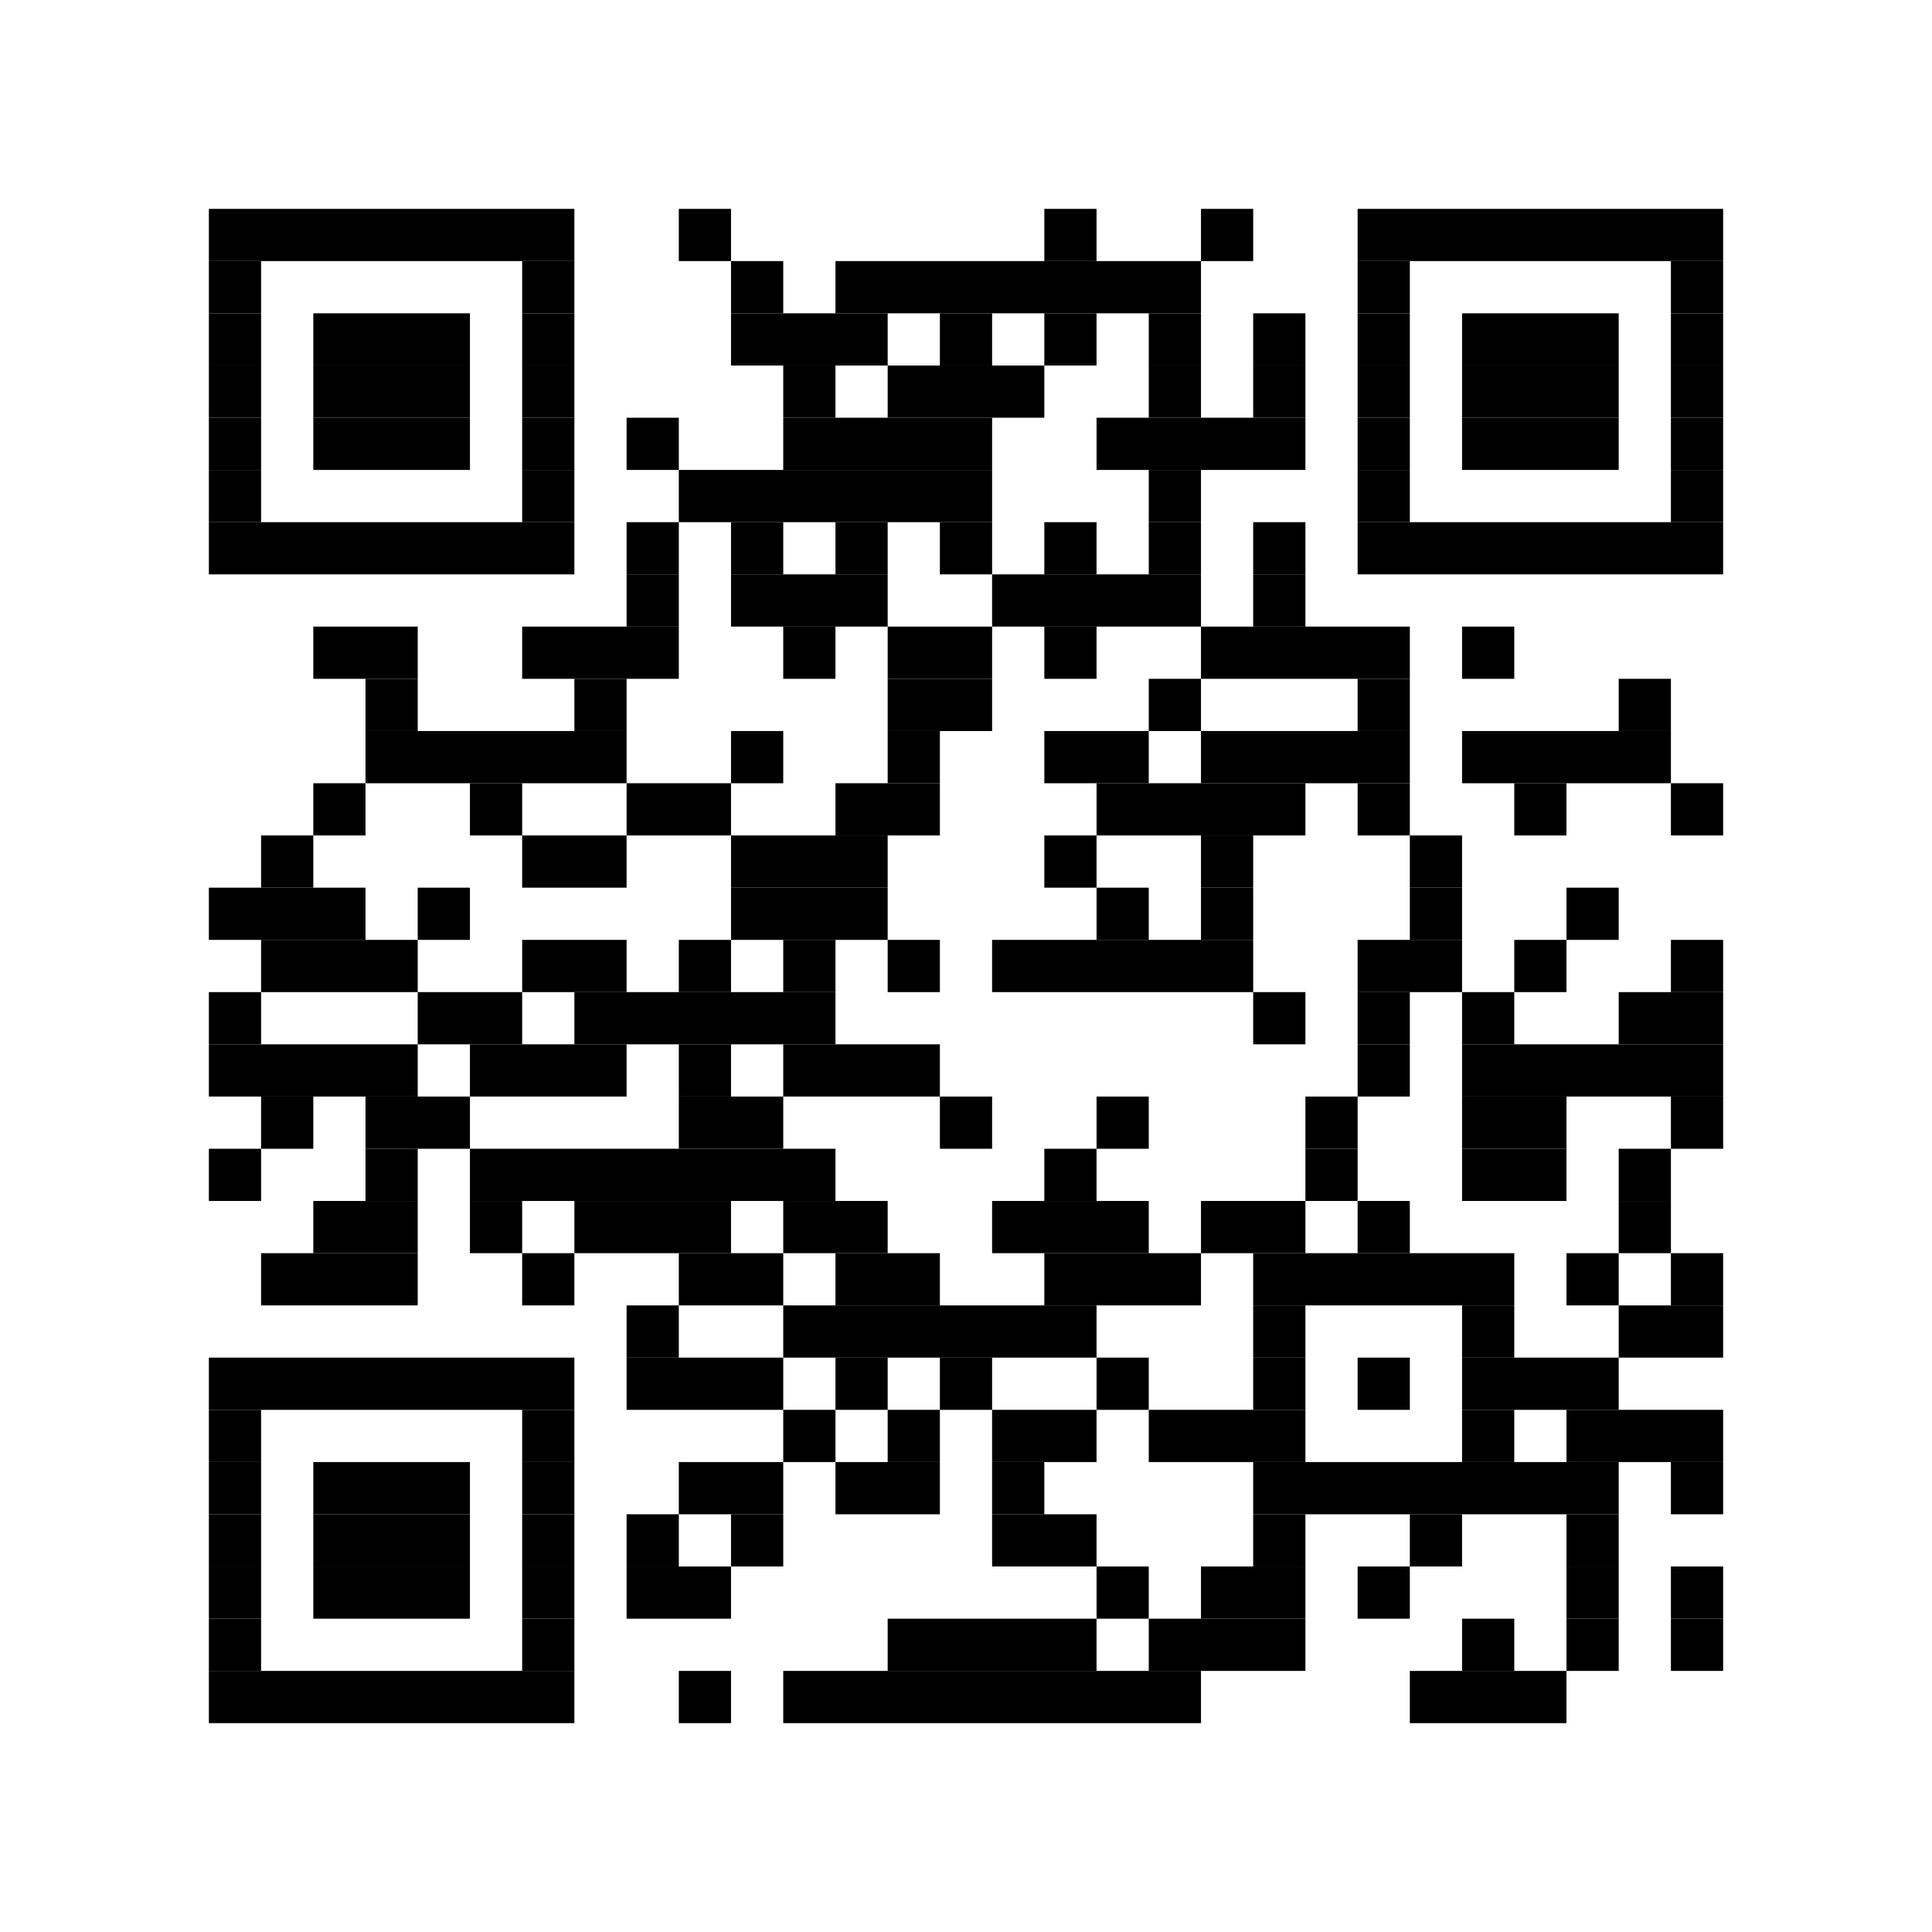
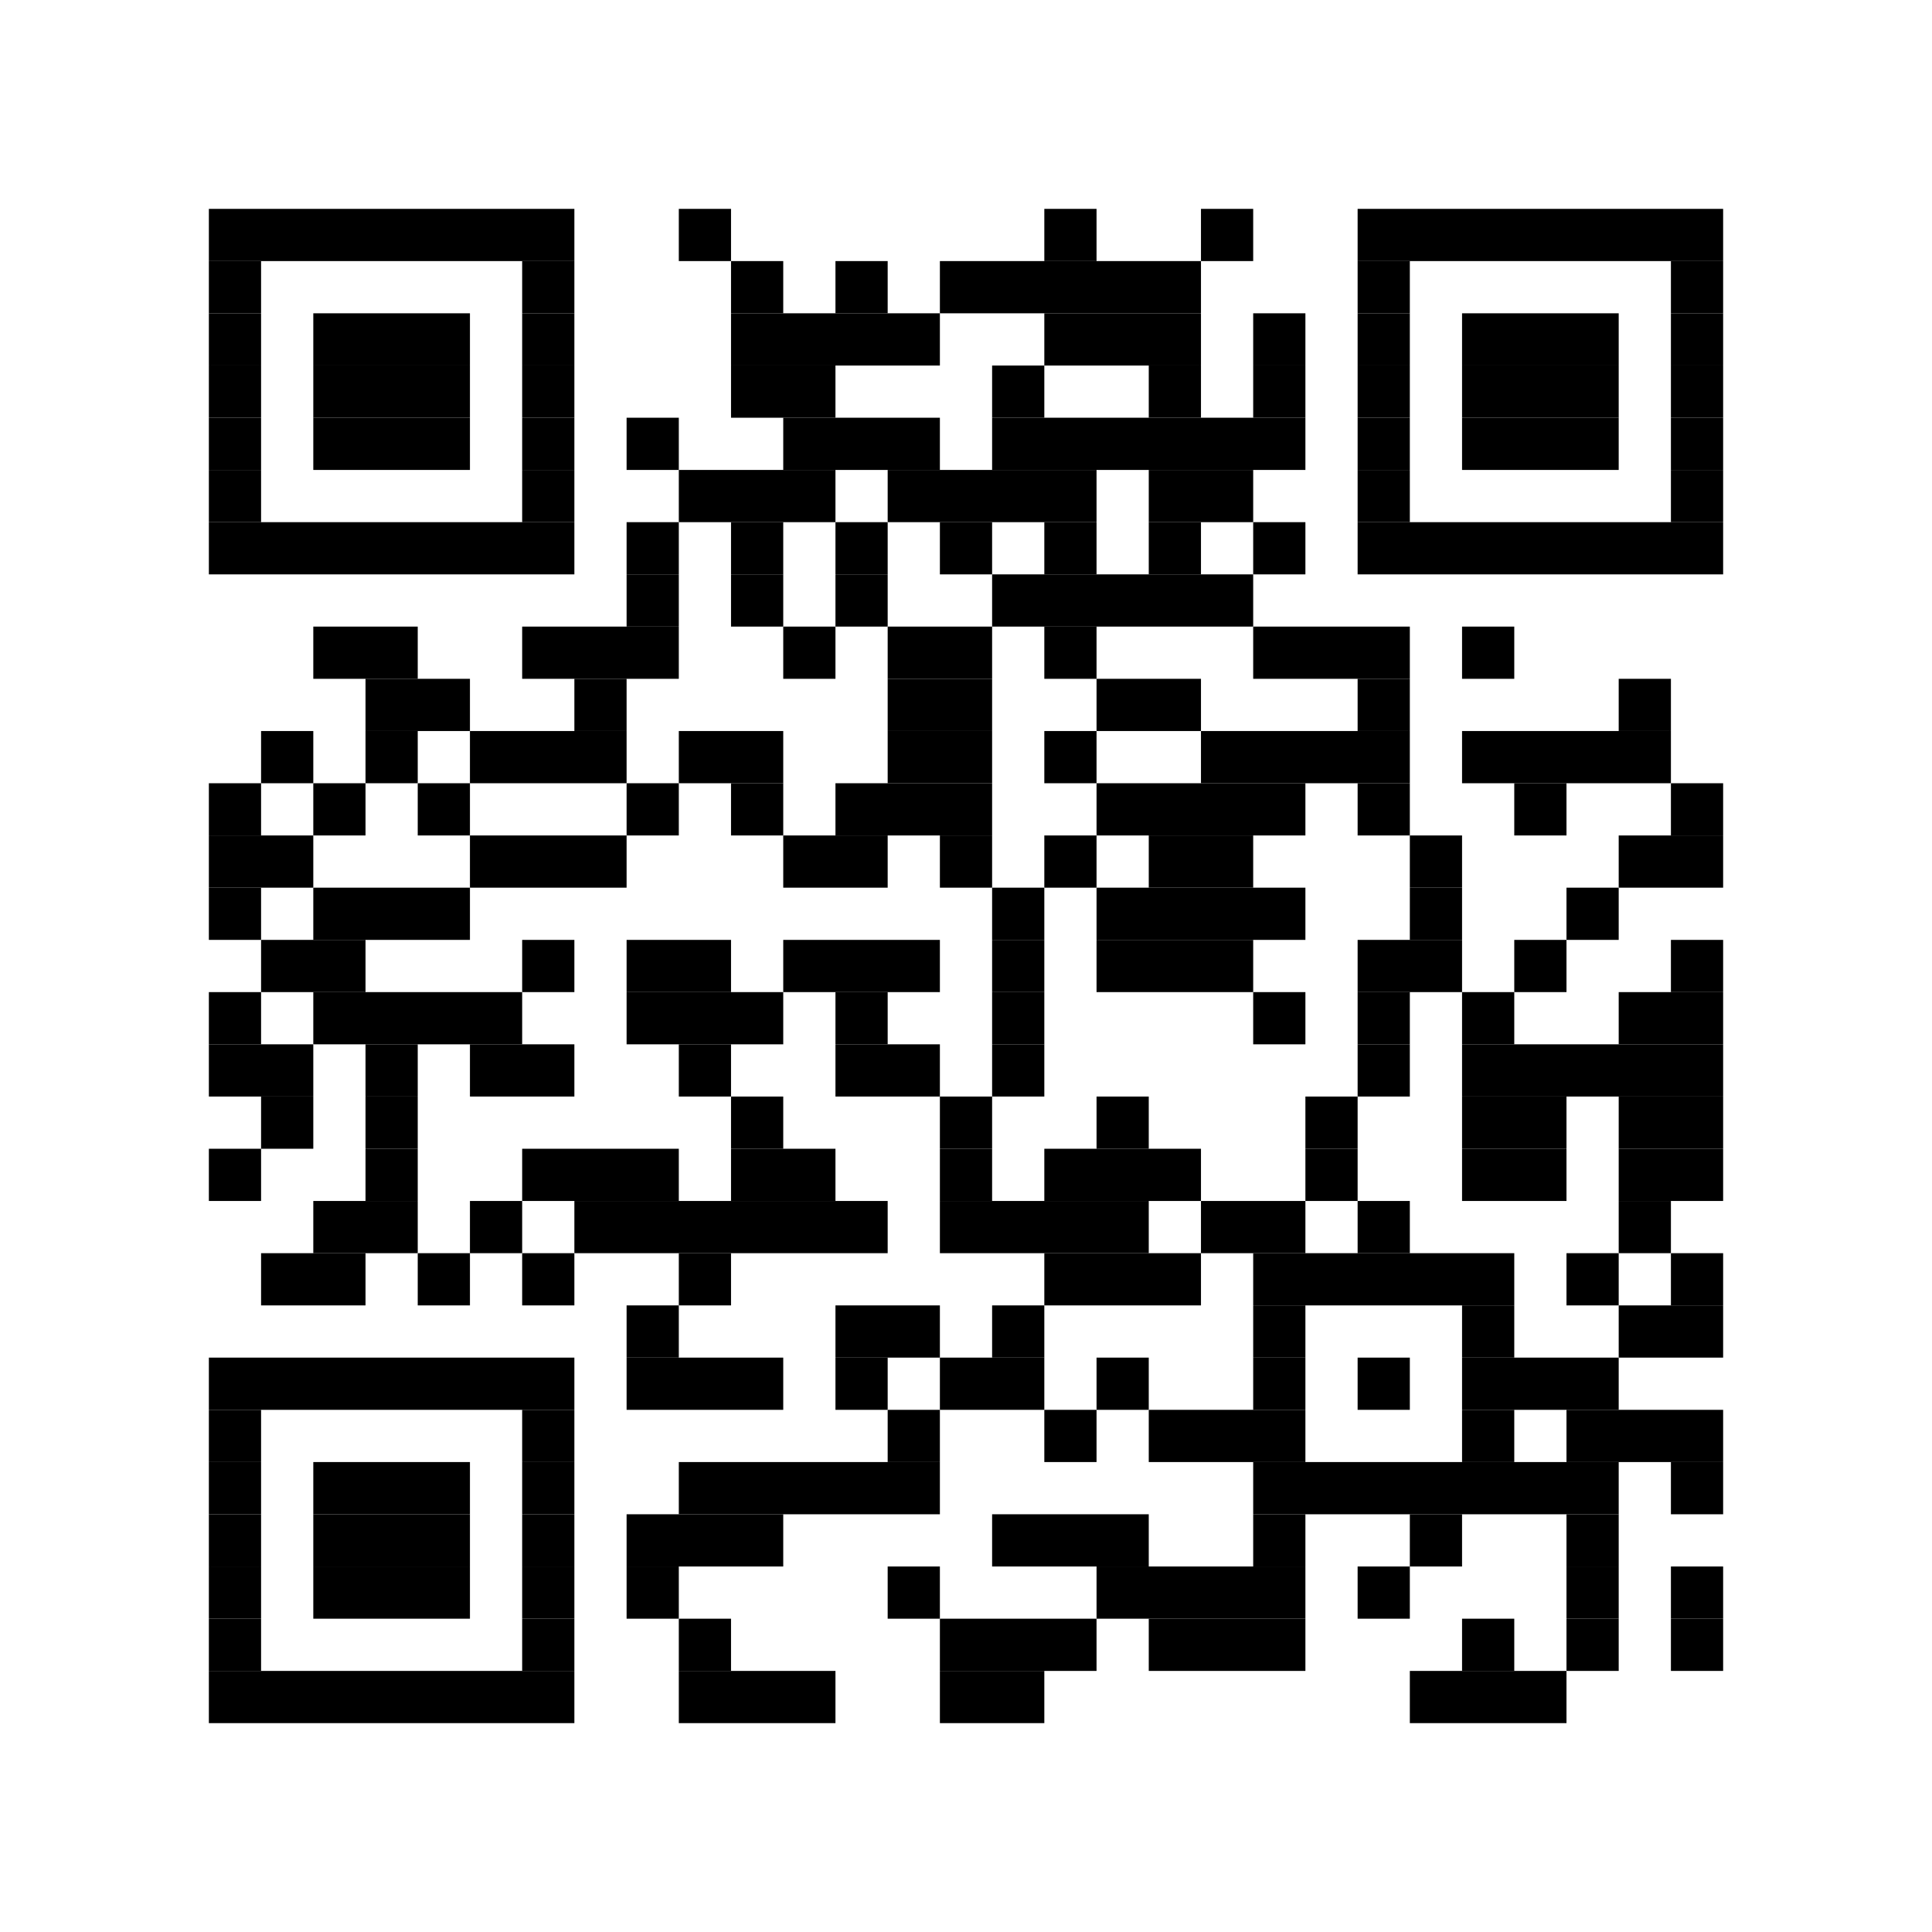
<svg xmlns="http://www.w3.org/2000/svg" width="3.92cm" height="3.92cm" viewBox="0 0 37 37" preserveAspectRatio="none" version="1.1">
  <g id="QRcode">
    <rect x="0" y="0" width="37" height="37" fill="#ffffff" />
    <g id="Pattern">
      <rect x="4" y="4" width="7" height="1" fill="#000000" />
      <rect x="13" y="4" width="1" height="1" fill="#000000" />
      <rect x="20" y="4" width="1" height="1" fill="#000000" />
      <rect x="23" y="4" width="1" height="1" fill="#000000" />
      <rect x="26" y="4" width="7" height="1" fill="#000000" />
      <rect x="4" y="5" width="1" height="1" fill="#000000" />
      <rect x="10" y="5" width="1" height="1" fill="#000000" />
      <rect x="14" y="5" width="1" height="1" fill="#000000" />
-       <rect x="16" y="5" width="7" height="1" fill="#000000" />
+       <rect x="16" y="5" width="1" height="1" fill="#000000" />
+       <rect x="18" y="5" width="5" height="1" fill="#000000" />
      <rect x="26" y="5" width="1" height="1" fill="#000000" />
      <rect x="32" y="5" width="1" height="1" fill="#000000" />
      <rect x="4" y="6" width="1" height="1" fill="#000000" />
      <rect x="6" y="6" width="3" height="1" fill="#000000" />
      <rect x="10" y="6" width="1" height="1" fill="#000000" />
-       <rect x="14" y="6" width="3" height="1" fill="#000000" />
-       <rect x="18" y="6" width="1" height="1" fill="#000000" />
-       <rect x="20" y="6" width="1" height="1" fill="#000000" />
-       <rect x="22" y="6" width="1" height="1" fill="#000000" />
+       <rect x="14" y="6" width="4" height="1" fill="#000000" />
+       <rect x="20" y="6" width="3" height="1" fill="#000000" />
      <rect x="24" y="6" width="1" height="1" fill="#000000" />
      <rect x="26" y="6" width="1" height="1" fill="#000000" />
      <rect x="28" y="6" width="3" height="1" fill="#000000" />
      <rect x="32" y="6" width="1" height="1" fill="#000000" />
      <rect x="4" y="7" width="1" height="1" fill="#000000" />
      <rect x="6" y="7" width="3" height="1" fill="#000000" />
      <rect x="10" y="7" width="1" height="1" fill="#000000" />
-       <rect x="15" y="7" width="1" height="1" fill="#000000" />
-       <rect x="17" y="7" width="3" height="1" fill="#000000" />
+       <rect x="14" y="7" width="2" height="1" fill="#000000" />
+       <rect x="19" y="7" width="1" height="1" fill="#000000" />
      <rect x="22" y="7" width="1" height="1" fill="#000000" />
      <rect x="24" y="7" width="1" height="1" fill="#000000" />
      <rect x="26" y="7" width="1" height="1" fill="#000000" />
      <rect x="28" y="7" width="3" height="1" fill="#000000" />
      <rect x="32" y="7" width="1" height="1" fill="#000000" />
      <rect x="4" y="8" width="1" height="1" fill="#000000" />
      <rect x="6" y="8" width="3" height="1" fill="#000000" />
      <rect x="10" y="8" width="1" height="1" fill="#000000" />
      <rect x="12" y="8" width="1" height="1" fill="#000000" />
-       <rect x="15" y="8" width="4" height="1" fill="#000000" />
-       <rect x="21" y="8" width="4" height="1" fill="#000000" />
+       <rect x="15" y="8" width="3" height="1" fill="#000000" />
+       <rect x="19" y="8" width="6" height="1" fill="#000000" />
      <rect x="26" y="8" width="1" height="1" fill="#000000" />
      <rect x="28" y="8" width="3" height="1" fill="#000000" />
      <rect x="32" y="8" width="1" height="1" fill="#000000" />
      <rect x="4" y="9" width="1" height="1" fill="#000000" />
      <rect x="10" y="9" width="1" height="1" fill="#000000" />
-       <rect x="13" y="9" width="6" height="1" fill="#000000" />
-       <rect x="22" y="9" width="1" height="1" fill="#000000" />
+       <rect x="13" y="9" width="3" height="1" fill="#000000" />
+       <rect x="17" y="9" width="4" height="1" fill="#000000" />
+       <rect x="22" y="9" width="2" height="1" fill="#000000" />
      <rect x="26" y="9" width="1" height="1" fill="#000000" />
      <rect x="32" y="9" width="1" height="1" fill="#000000" />
      <rect x="4" y="10" width="7" height="1" fill="#000000" />
      <rect x="12" y="10" width="1" height="1" fill="#000000" />
      <rect x="14" y="10" width="1" height="1" fill="#000000" />
      <rect x="16" y="10" width="1" height="1" fill="#000000" />
      <rect x="18" y="10" width="1" height="1" fill="#000000" />
      <rect x="20" y="10" width="1" height="1" fill="#000000" />
      <rect x="22" y="10" width="1" height="1" fill="#000000" />
      <rect x="24" y="10" width="1" height="1" fill="#000000" />
      <rect x="26" y="10" width="7" height="1" fill="#000000" />
      <rect x="12" y="11" width="1" height="1" fill="#000000" />
-       <rect x="14" y="11" width="3" height="1" fill="#000000" />
-       <rect x="19" y="11" width="4" height="1" fill="#000000" />
-       <rect x="24" y="11" width="1" height="1" fill="#000000" />
+       <rect x="14" y="11" width="1" height="1" fill="#000000" />
+       <rect x="16" y="11" width="1" height="1" fill="#000000" />
+       <rect x="19" y="11" width="5" height="1" fill="#000000" />
      <rect x="6" y="12" width="2" height="1" fill="#000000" />
      <rect x="10" y="12" width="3" height="1" fill="#000000" />
      <rect x="15" y="12" width="1" height="1" fill="#000000" />
      <rect x="17" y="12" width="2" height="1" fill="#000000" />
      <rect x="20" y="12" width="1" height="1" fill="#000000" />
-       <rect x="23" y="12" width="4" height="1" fill="#000000" />
+       <rect x="24" y="12" width="3" height="1" fill="#000000" />
      <rect x="28" y="12" width="1" height="1" fill="#000000" />
-       <rect x="7" y="13" width="1" height="1" fill="#000000" />
+       <rect x="7" y="13" width="2" height="1" fill="#000000" />
      <rect x="11" y="13" width="1" height="1" fill="#000000" />
      <rect x="17" y="13" width="2" height="1" fill="#000000" />
-       <rect x="22" y="13" width="1" height="1" fill="#000000" />
+       <rect x="21" y="13" width="2" height="1" fill="#000000" />
      <rect x="26" y="13" width="1" height="1" fill="#000000" />
      <rect x="31" y="13" width="1" height="1" fill="#000000" />
-       <rect x="7" y="14" width="5" height="1" fill="#000000" />
-       <rect x="14" y="14" width="1" height="1" fill="#000000" />
-       <rect x="17" y="14" width="1" height="1" fill="#000000" />
-       <rect x="20" y="14" width="2" height="1" fill="#000000" />
+       <rect x="5" y="14" width="1" height="1" fill="#000000" />
+       <rect x="7" y="14" width="1" height="1" fill="#000000" />
+       <rect x="9" y="14" width="3" height="1" fill="#000000" />
+       <rect x="13" y="14" width="2" height="1" fill="#000000" />
+       <rect x="17" y="14" width="2" height="1" fill="#000000" />
+       <rect x="20" y="14" width="1" height="1" fill="#000000" />
      <rect x="23" y="14" width="4" height="1" fill="#000000" />
      <rect x="28" y="14" width="4" height="1" fill="#000000" />
+       <rect x="4" y="15" width="1" height="1" fill="#000000" />
      <rect x="6" y="15" width="1" height="1" fill="#000000" />
-       <rect x="9" y="15" width="1" height="1" fill="#000000" />
-       <rect x="12" y="15" width="2" height="1" fill="#000000" />
-       <rect x="16" y="15" width="2" height="1" fill="#000000" />
+       <rect x="8" y="15" width="1" height="1" fill="#000000" />
+       <rect x="12" y="15" width="1" height="1" fill="#000000" />
+       <rect x="14" y="15" width="1" height="1" fill="#000000" />
+       <rect x="16" y="15" width="3" height="1" fill="#000000" />
      <rect x="21" y="15" width="4" height="1" fill="#000000" />
      <rect x="26" y="15" width="1" height="1" fill="#000000" />
      <rect x="29" y="15" width="1" height="1" fill="#000000" />
      <rect x="32" y="15" width="1" height="1" fill="#000000" />
-       <rect x="5" y="16" width="1" height="1" fill="#000000" />
-       <rect x="10" y="16" width="2" height="1" fill="#000000" />
-       <rect x="14" y="16" width="3" height="1" fill="#000000" />
+       <rect x="4" y="16" width="2" height="1" fill="#000000" />
+       <rect x="9" y="16" width="3" height="1" fill="#000000" />
+       <rect x="15" y="16" width="2" height="1" fill="#000000" />
+       <rect x="18" y="16" width="1" height="1" fill="#000000" />
      <rect x="20" y="16" width="1" height="1" fill="#000000" />
-       <rect x="23" y="16" width="1" height="1" fill="#000000" />
+       <rect x="22" y="16" width="2" height="1" fill="#000000" />
      <rect x="27" y="16" width="1" height="1" fill="#000000" />
-       <rect x="4" y="17" width="3" height="1" fill="#000000" />
-       <rect x="8" y="17" width="1" height="1" fill="#000000" />
-       <rect x="14" y="17" width="3" height="1" fill="#000000" />
-       <rect x="21" y="17" width="1" height="1" fill="#000000" />
-       <rect x="23" y="17" width="1" height="1" fill="#000000" />
+       <rect x="31" y="16" width="2" height="1" fill="#000000" />
+       <rect x="4" y="17" width="1" height="1" fill="#000000" />
+       <rect x="6" y="17" width="3" height="1" fill="#000000" />
+       <rect x="19" y="17" width="1" height="1" fill="#000000" />
+       <rect x="21" y="17" width="4" height="1" fill="#000000" />
      <rect x="27" y="17" width="1" height="1" fill="#000000" />
      <rect x="30" y="17" width="1" height="1" fill="#000000" />
-       <rect x="5" y="18" width="3" height="1" fill="#000000" />
-       <rect x="10" y="18" width="2" height="1" fill="#000000" />
-       <rect x="13" y="18" width="1" height="1" fill="#000000" />
-       <rect x="15" y="18" width="1" height="1" fill="#000000" />
-       <rect x="17" y="18" width="1" height="1" fill="#000000" />
-       <rect x="19" y="18" width="5" height="1" fill="#000000" />
+       <rect x="5" y="18" width="2" height="1" fill="#000000" />
+       <rect x="10" y="18" width="1" height="1" fill="#000000" />
+       <rect x="12" y="18" width="2" height="1" fill="#000000" />
+       <rect x="15" y="18" width="3" height="1" fill="#000000" />
+       <rect x="19" y="18" width="1" height="1" fill="#000000" />
+       <rect x="21" y="18" width="3" height="1" fill="#000000" />
      <rect x="26" y="18" width="2" height="1" fill="#000000" />
      <rect x="29" y="18" width="1" height="1" fill="#000000" />
      <rect x="32" y="18" width="1" height="1" fill="#000000" />
      <rect x="4" y="19" width="1" height="1" fill="#000000" />
-       <rect x="8" y="19" width="2" height="1" fill="#000000" />
-       <rect x="11" y="19" width="5" height="1" fill="#000000" />
+       <rect x="6" y="19" width="4" height="1" fill="#000000" />
+       <rect x="12" y="19" width="3" height="1" fill="#000000" />
+       <rect x="16" y="19" width="1" height="1" fill="#000000" />
+       <rect x="19" y="19" width="1" height="1" fill="#000000" />
      <rect x="24" y="19" width="1" height="1" fill="#000000" />
      <rect x="26" y="19" width="1" height="1" fill="#000000" />
      <rect x="28" y="19" width="1" height="1" fill="#000000" />
      <rect x="31" y="19" width="2" height="1" fill="#000000" />
-       <rect x="4" y="20" width="4" height="1" fill="#000000" />
-       <rect x="9" y="20" width="3" height="1" fill="#000000" />
+       <rect x="4" y="20" width="2" height="1" fill="#000000" />
+       <rect x="7" y="20" width="1" height="1" fill="#000000" />
+       <rect x="9" y="20" width="2" height="1" fill="#000000" />
      <rect x="13" y="20" width="1" height="1" fill="#000000" />
-       <rect x="15" y="20" width="3" height="1" fill="#000000" />
+       <rect x="16" y="20" width="2" height="1" fill="#000000" />
+       <rect x="19" y="20" width="1" height="1" fill="#000000" />
      <rect x="26" y="20" width="1" height="1" fill="#000000" />
      <rect x="28" y="20" width="5" height="1" fill="#000000" />
      <rect x="5" y="21" width="1" height="1" fill="#000000" />
-       <rect x="7" y="21" width="2" height="1" fill="#000000" />
-       <rect x="13" y="21" width="2" height="1" fill="#000000" />
+       <rect x="7" y="21" width="1" height="1" fill="#000000" />
+       <rect x="14" y="21" width="1" height="1" fill="#000000" />
      <rect x="18" y="21" width="1" height="1" fill="#000000" />
      <rect x="21" y="21" width="1" height="1" fill="#000000" />
      <rect x="25" y="21" width="1" height="1" fill="#000000" />
      <rect x="28" y="21" width="2" height="1" fill="#000000" />
-       <rect x="32" y="21" width="1" height="1" fill="#000000" />
+       <rect x="31" y="21" width="2" height="1" fill="#000000" />
      <rect x="4" y="22" width="1" height="1" fill="#000000" />
      <rect x="7" y="22" width="1" height="1" fill="#000000" />
-       <rect x="9" y="22" width="7" height="1" fill="#000000" />
-       <rect x="20" y="22" width="1" height="1" fill="#000000" />
+       <rect x="10" y="22" width="3" height="1" fill="#000000" />
+       <rect x="14" y="22" width="2" height="1" fill="#000000" />
+       <rect x="18" y="22" width="1" height="1" fill="#000000" />
+       <rect x="20" y="22" width="3" height="1" fill="#000000" />
      <rect x="25" y="22" width="1" height="1" fill="#000000" />
      <rect x="28" y="22" width="2" height="1" fill="#000000" />
-       <rect x="31" y="22" width="1" height="1" fill="#000000" />
+       <rect x="31" y="22" width="2" height="1" fill="#000000" />
      <rect x="6" y="23" width="2" height="1" fill="#000000" />
      <rect x="9" y="23" width="1" height="1" fill="#000000" />
-       <rect x="11" y="23" width="3" height="1" fill="#000000" />
-       <rect x="15" y="23" width="2" height="1" fill="#000000" />
-       <rect x="19" y="23" width="3" height="1" fill="#000000" />
+       <rect x="11" y="23" width="6" height="1" fill="#000000" />
+       <rect x="18" y="23" width="4" height="1" fill="#000000" />
      <rect x="23" y="23" width="2" height="1" fill="#000000" />
      <rect x="26" y="23" width="1" height="1" fill="#000000" />
      <rect x="31" y="23" width="1" height="1" fill="#000000" />
-       <rect x="5" y="24" width="3" height="1" fill="#000000" />
+       <rect x="5" y="24" width="2" height="1" fill="#000000" />
+       <rect x="8" y="24" width="1" height="1" fill="#000000" />
      <rect x="10" y="24" width="1" height="1" fill="#000000" />
-       <rect x="13" y="24" width="2" height="1" fill="#000000" />
-       <rect x="16" y="24" width="2" height="1" fill="#000000" />
+       <rect x="13" y="24" width="1" height="1" fill="#000000" />
      <rect x="20" y="24" width="3" height="1" fill="#000000" />
      <rect x="24" y="24" width="5" height="1" fill="#000000" />
      <rect x="30" y="24" width="1" height="1" fill="#000000" />
      <rect x="32" y="24" width="1" height="1" fill="#000000" />
      <rect x="12" y="25" width="1" height="1" fill="#000000" />
-       <rect x="15" y="25" width="6" height="1" fill="#000000" />
+       <rect x="16" y="25" width="2" height="1" fill="#000000" />
+       <rect x="19" y="25" width="1" height="1" fill="#000000" />
      <rect x="24" y="25" width="1" height="1" fill="#000000" />
      <rect x="28" y="25" width="1" height="1" fill="#000000" />
      <rect x="31" y="25" width="2" height="1" fill="#000000" />
      <rect x="4" y="26" width="7" height="1" fill="#000000" />
      <rect x="12" y="26" width="3" height="1" fill="#000000" />
      <rect x="16" y="26" width="1" height="1" fill="#000000" />
-       <rect x="18" y="26" width="1" height="1" fill="#000000" />
+       <rect x="18" y="26" width="2" height="1" fill="#000000" />
      <rect x="21" y="26" width="1" height="1" fill="#000000" />
      <rect x="24" y="26" width="1" height="1" fill="#000000" />
      <rect x="26" y="26" width="1" height="1" fill="#000000" />
      <rect x="28" y="26" width="3" height="1" fill="#000000" />
      <rect x="4" y="27" width="1" height="1" fill="#000000" />
      <rect x="10" y="27" width="1" height="1" fill="#000000" />
-       <rect x="15" y="27" width="1" height="1" fill="#000000" />
      <rect x="17" y="27" width="1" height="1" fill="#000000" />
-       <rect x="19" y="27" width="2" height="1" fill="#000000" />
+       <rect x="20" y="27" width="1" height="1" fill="#000000" />
      <rect x="22" y="27" width="3" height="1" fill="#000000" />
      <rect x="28" y="27" width="1" height="1" fill="#000000" />
      <rect x="30" y="27" width="3" height="1" fill="#000000" />
      <rect x="4" y="28" width="1" height="1" fill="#000000" />
      <rect x="6" y="28" width="3" height="1" fill="#000000" />
      <rect x="10" y="28" width="1" height="1" fill="#000000" />
-       <rect x="13" y="28" width="2" height="1" fill="#000000" />
-       <rect x="16" y="28" width="2" height="1" fill="#000000" />
-       <rect x="19" y="28" width="1" height="1" fill="#000000" />
+       <rect x="13" y="28" width="5" height="1" fill="#000000" />
      <rect x="24" y="28" width="7" height="1" fill="#000000" />
      <rect x="32" y="28" width="1" height="1" fill="#000000" />
      <rect x="4" y="29" width="1" height="1" fill="#000000" />
      <rect x="6" y="29" width="3" height="1" fill="#000000" />
      <rect x="10" y="29" width="1" height="1" fill="#000000" />
-       <rect x="12" y="29" width="1" height="1" fill="#000000" />
-       <rect x="14" y="29" width="1" height="1" fill="#000000" />
-       <rect x="19" y="29" width="2" height="1" fill="#000000" />
+       <rect x="12" y="29" width="3" height="1" fill="#000000" />
+       <rect x="19" y="29" width="3" height="1" fill="#000000" />
      <rect x="24" y="29" width="1" height="1" fill="#000000" />
      <rect x="27" y="29" width="1" height="1" fill="#000000" />
      <rect x="30" y="29" width="1" height="1" fill="#000000" />
      <rect x="4" y="30" width="1" height="1" fill="#000000" />
      <rect x="6" y="30" width="3" height="1" fill="#000000" />
      <rect x="10" y="30" width="1" height="1" fill="#000000" />
-       <rect x="12" y="30" width="2" height="1" fill="#000000" />
-       <rect x="21" y="30" width="1" height="1" fill="#000000" />
-       <rect x="23" y="30" width="2" height="1" fill="#000000" />
+       <rect x="12" y="30" width="1" height="1" fill="#000000" />
+       <rect x="17" y="30" width="1" height="1" fill="#000000" />
+       <rect x="21" y="30" width="4" height="1" fill="#000000" />
      <rect x="26" y="30" width="1" height="1" fill="#000000" />
      <rect x="30" y="30" width="1" height="1" fill="#000000" />
      <rect x="32" y="30" width="1" height="1" fill="#000000" />
      <rect x="4" y="31" width="1" height="1" fill="#000000" />
      <rect x="10" y="31" width="1" height="1" fill="#000000" />
-       <rect x="17" y="31" width="4" height="1" fill="#000000" />
+       <rect x="13" y="31" width="1" height="1" fill="#000000" />
+       <rect x="18" y="31" width="3" height="1" fill="#000000" />
      <rect x="22" y="31" width="3" height="1" fill="#000000" />
      <rect x="28" y="31" width="1" height="1" fill="#000000" />
      <rect x="30" y="31" width="1" height="1" fill="#000000" />
      <rect x="32" y="31" width="1" height="1" fill="#000000" />
      <rect x="4" y="32" width="7" height="1" fill="#000000" />
-       <rect x="13" y="32" width="1" height="1" fill="#000000" />
-       <rect x="15" y="32" width="8" height="1" fill="#000000" />
+       <rect x="13" y="32" width="3" height="1" fill="#000000" />
+       <rect x="18" y="32" width="2" height="1" fill="#000000" />
      <rect x="27" y="32" width="3" height="1" fill="#000000" />
    </g>
  </g>
</svg>
